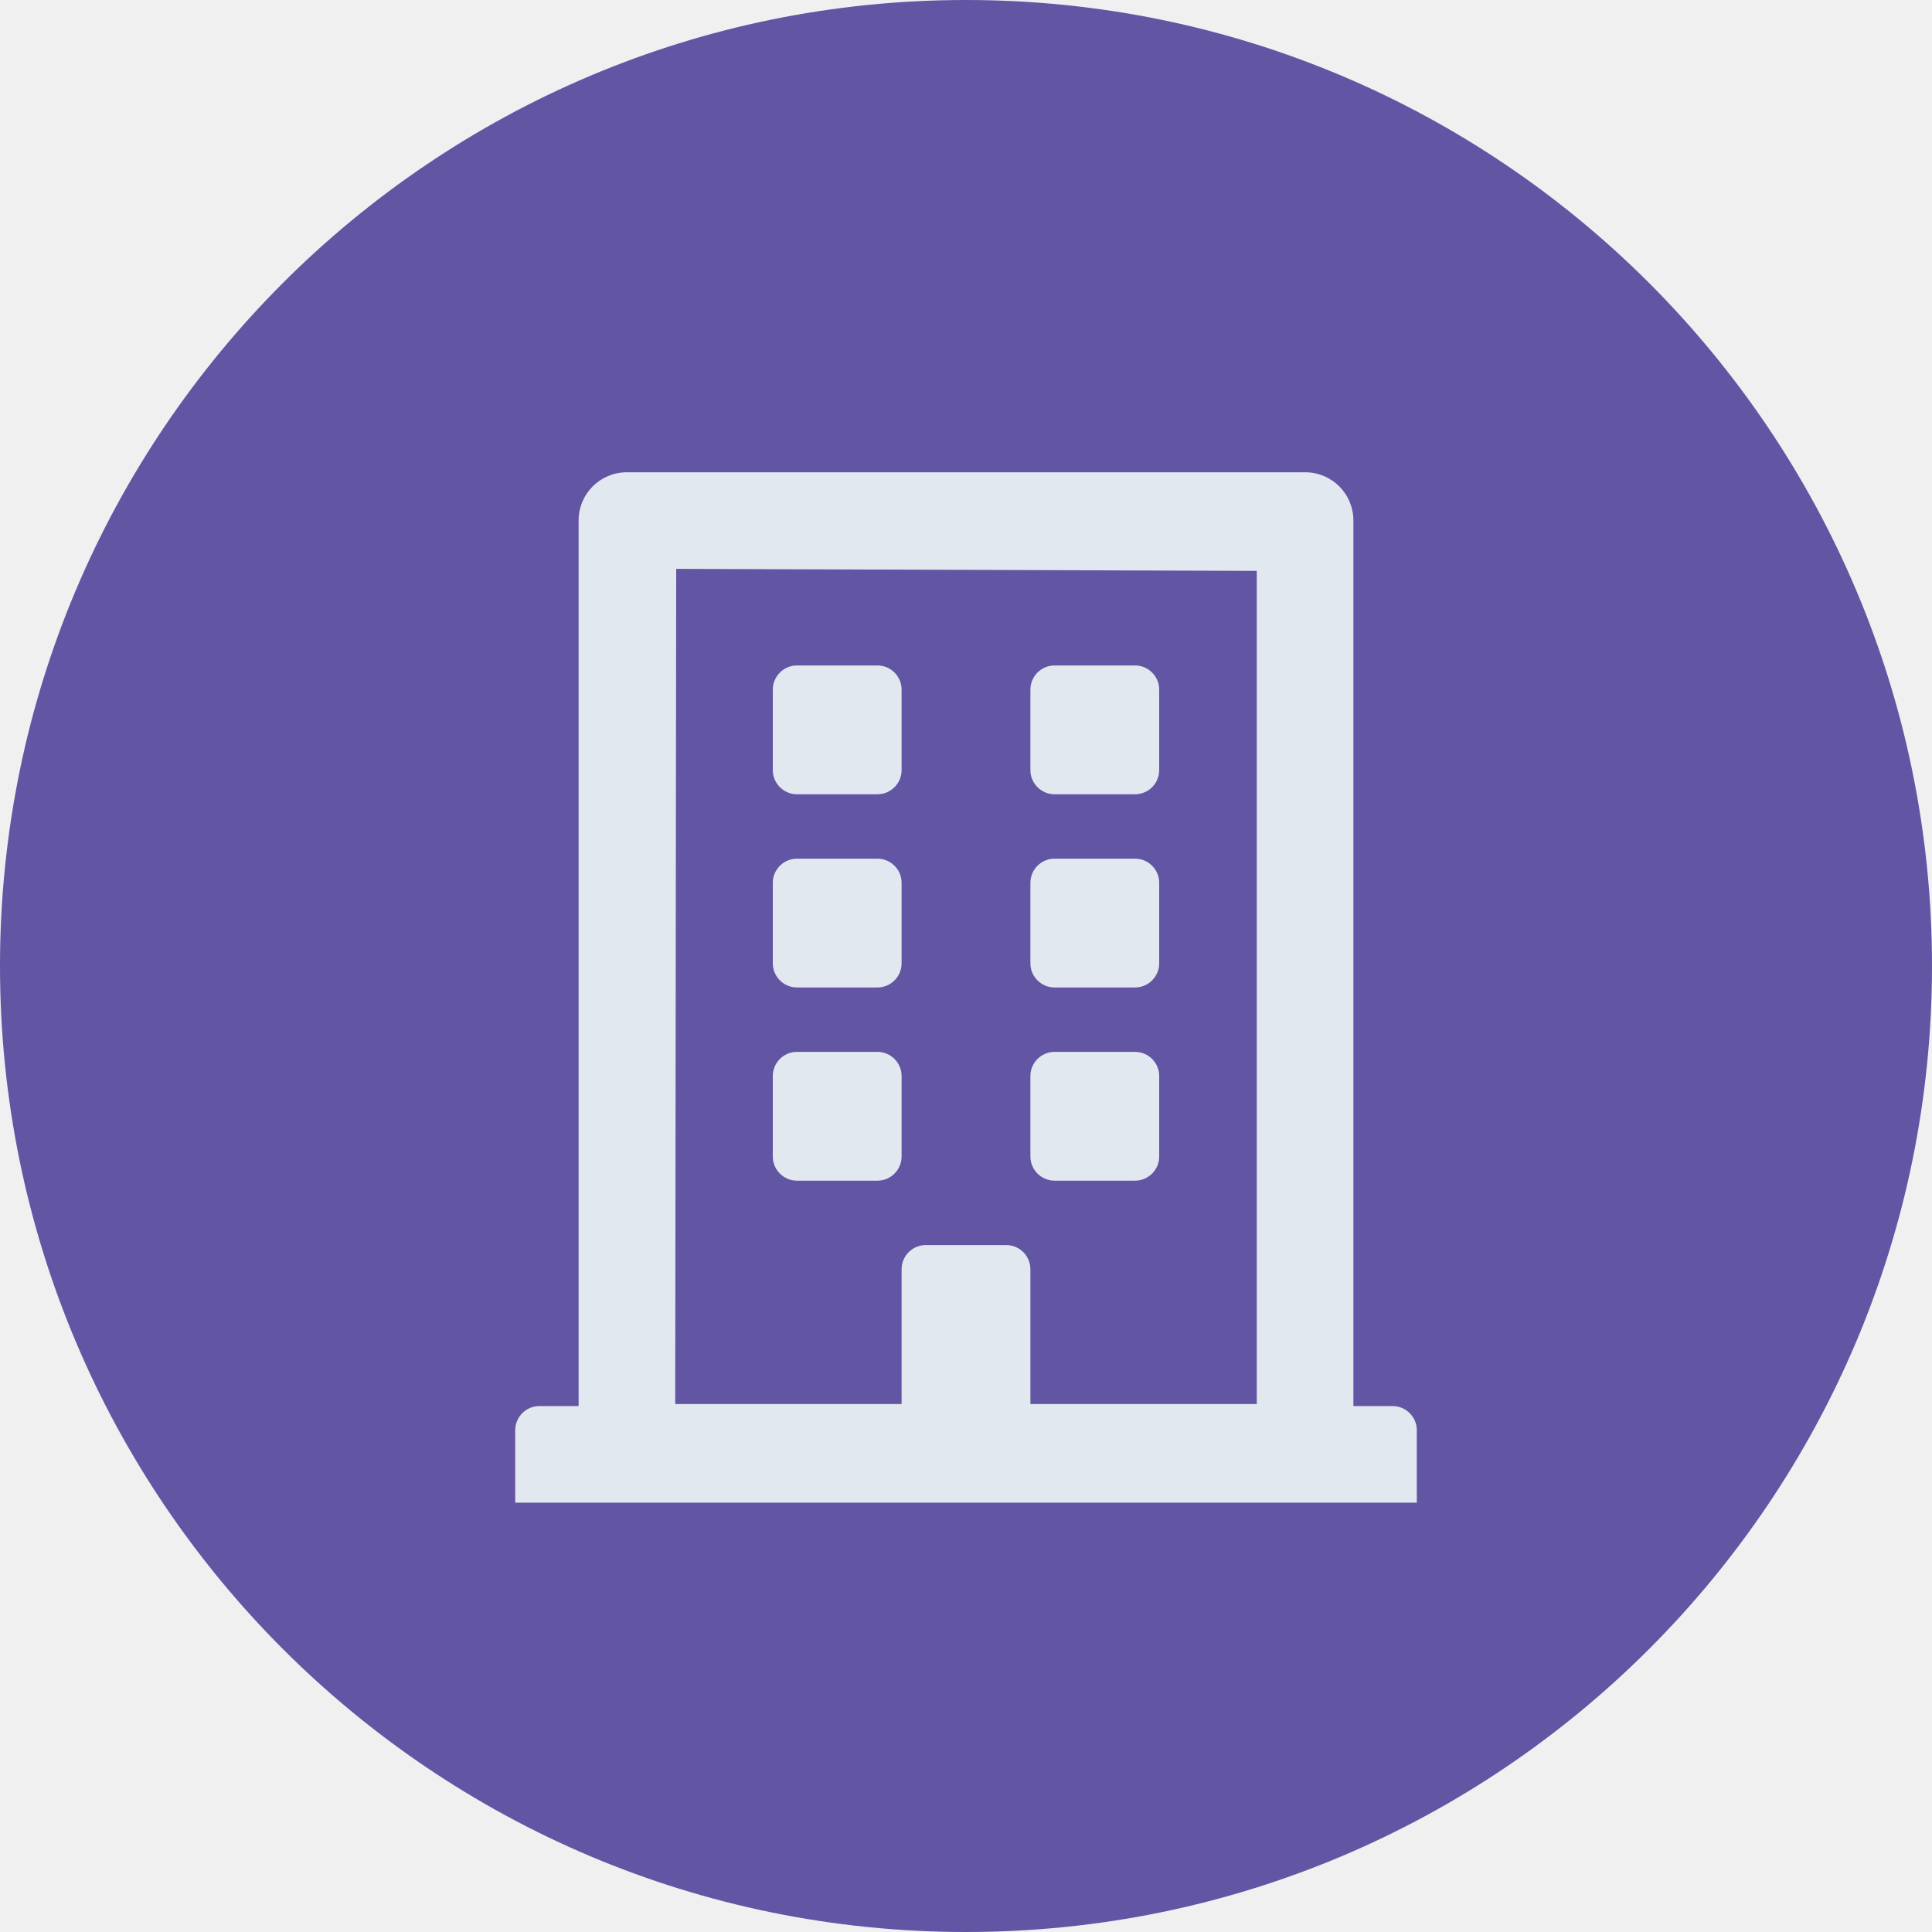
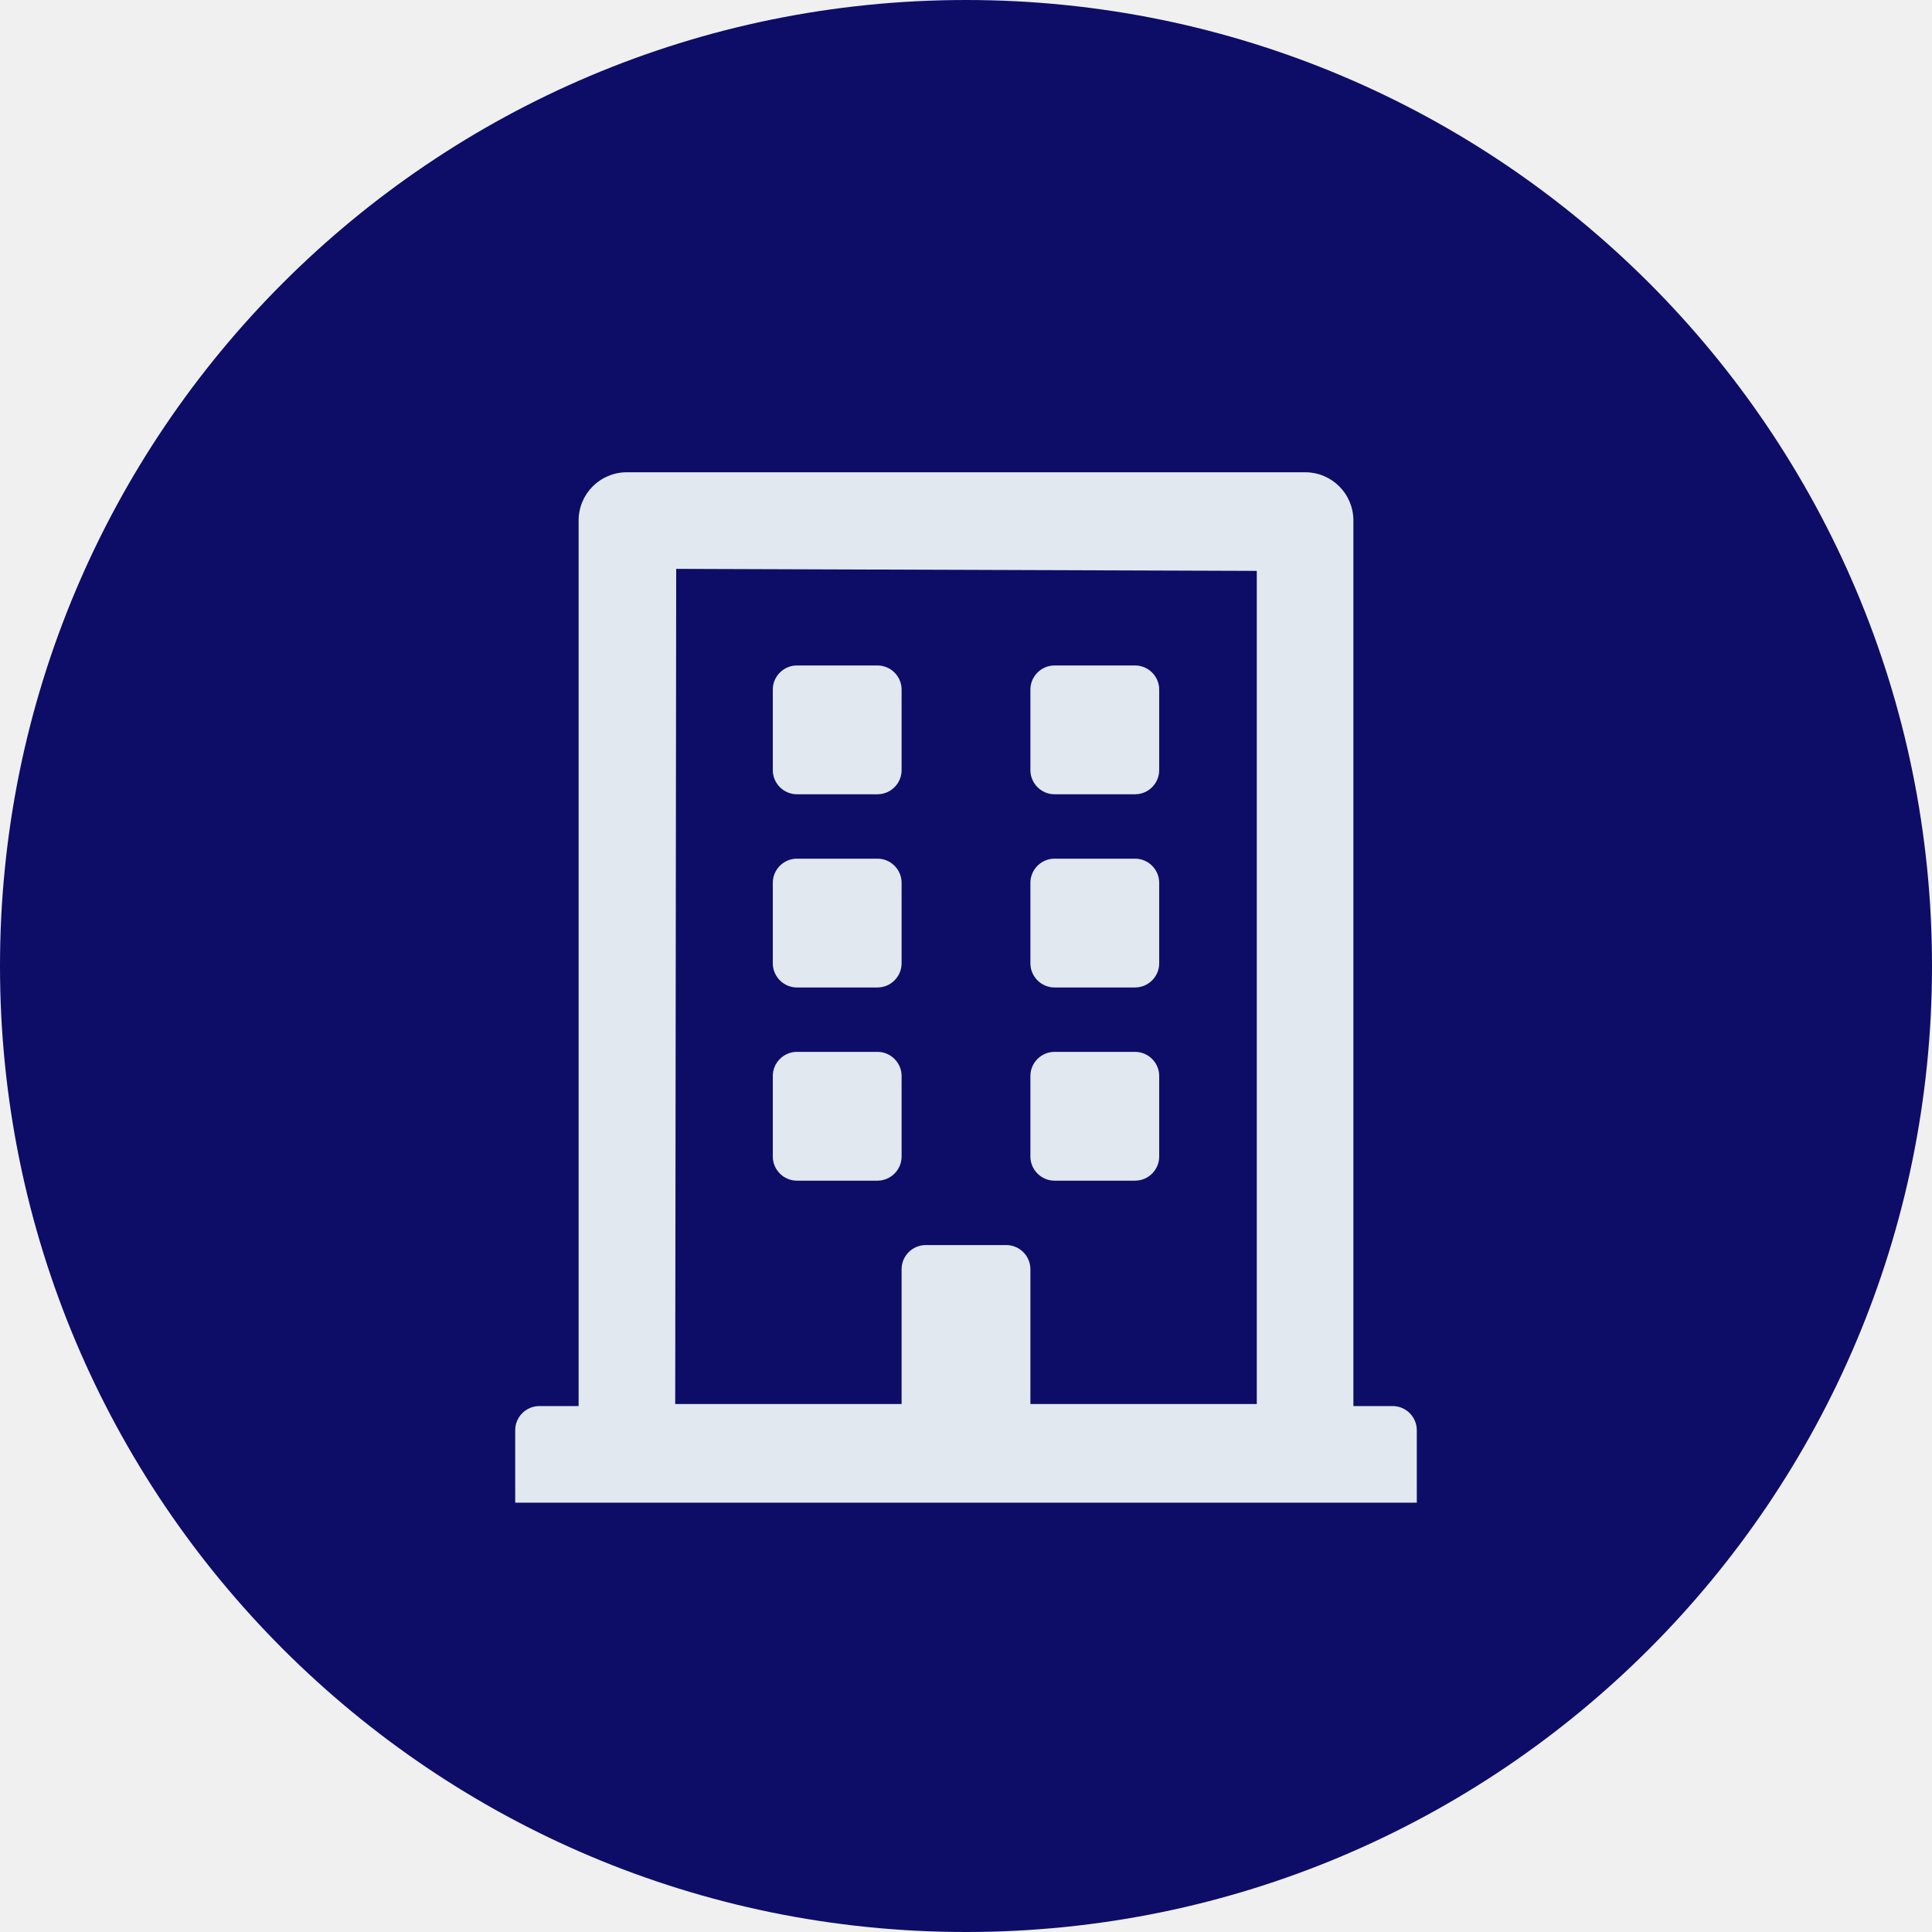
<svg xmlns="http://www.w3.org/2000/svg" width="45" height="45" viewBox="0 0 45 45" fill="none">
-   <circle cx="22.5" cy="22.5" r="22.5" fill="#6255A4" />
+   <circle cx="22.5" cy="22.5" r="22.5" fill="#0D0D68" />
  <g clip-path="url(#clip0_408_118)">
    <path d="M18 17.938V16.062C18 15.753 18.253 15.5 18.562 15.5H20.438C20.747 15.5 21 15.753 21 16.062V17.938C21 18.247 20.747 18.5 20.438 18.5H18.562C18.253 18.5 18 18.247 18 17.938ZM24.562 18.5H26.438C26.747 18.5 27 18.247 27 17.938V16.062C27 15.753 26.747 15.5 26.438 15.5H24.562C24.253 15.5 24 15.753 24 16.062V17.938C24 18.247 24.253 18.5 24.562 18.5ZM18.562 23H20.438C20.747 23 21 22.747 21 22.438V20.562C21 20.253 20.747 20 20.438 20H18.562C18.253 20 18 20.253 18 20.562V22.438C18 22.747 18.253 23 18.562 23ZM24.562 23H26.438C26.747 23 27 22.747 27 22.438V20.562C27 20.253 26.747 20 26.438 20H24.562C24.253 20 24 20.253 24 20.562V22.438C24 22.747 24.253 23 24.562 23ZM21 26.938V25.062C21 24.753 20.747 24.5 20.438 24.5H18.562C18.253 24.5 18 24.753 18 25.062V26.938C18 27.247 18.253 27.5 18.562 27.5H20.438C20.747 27.5 21 27.247 21 26.938ZM24.562 27.5H26.438C26.747 27.5 27 27.247 27 26.938V25.062C27 24.753 26.747 24.5 26.438 24.5H24.562C24.253 24.5 24 24.753 24 25.062V26.938C24 27.247 24.253 27.5 24.562 27.5ZM33 33.312V35H12V33.312C12 33.003 12.253 32.75 12.562 32.75H13.477V12.125C13.477 11.502 13.978 11 14.602 11H30.398C31.022 11 31.523 11.502 31.523 12.125V32.75H32.438C32.747 32.75 33 33.003 33 33.312ZM15.727 32.703H21V29.562C21 29.253 21.253 29 21.562 29H23.438C23.747 29 24 29.253 24 29.562V32.703H29.273V13.297L15.75 13.25L15.727 32.703Z" fill="#E2E8F0" />
  </g>
  <defs>
    <clipPath id="clip0_408_118">
      <rect width="21" height="24" fill="white" transform="translate(12 11)" />
    </clipPath>
  </defs>
</svg>
